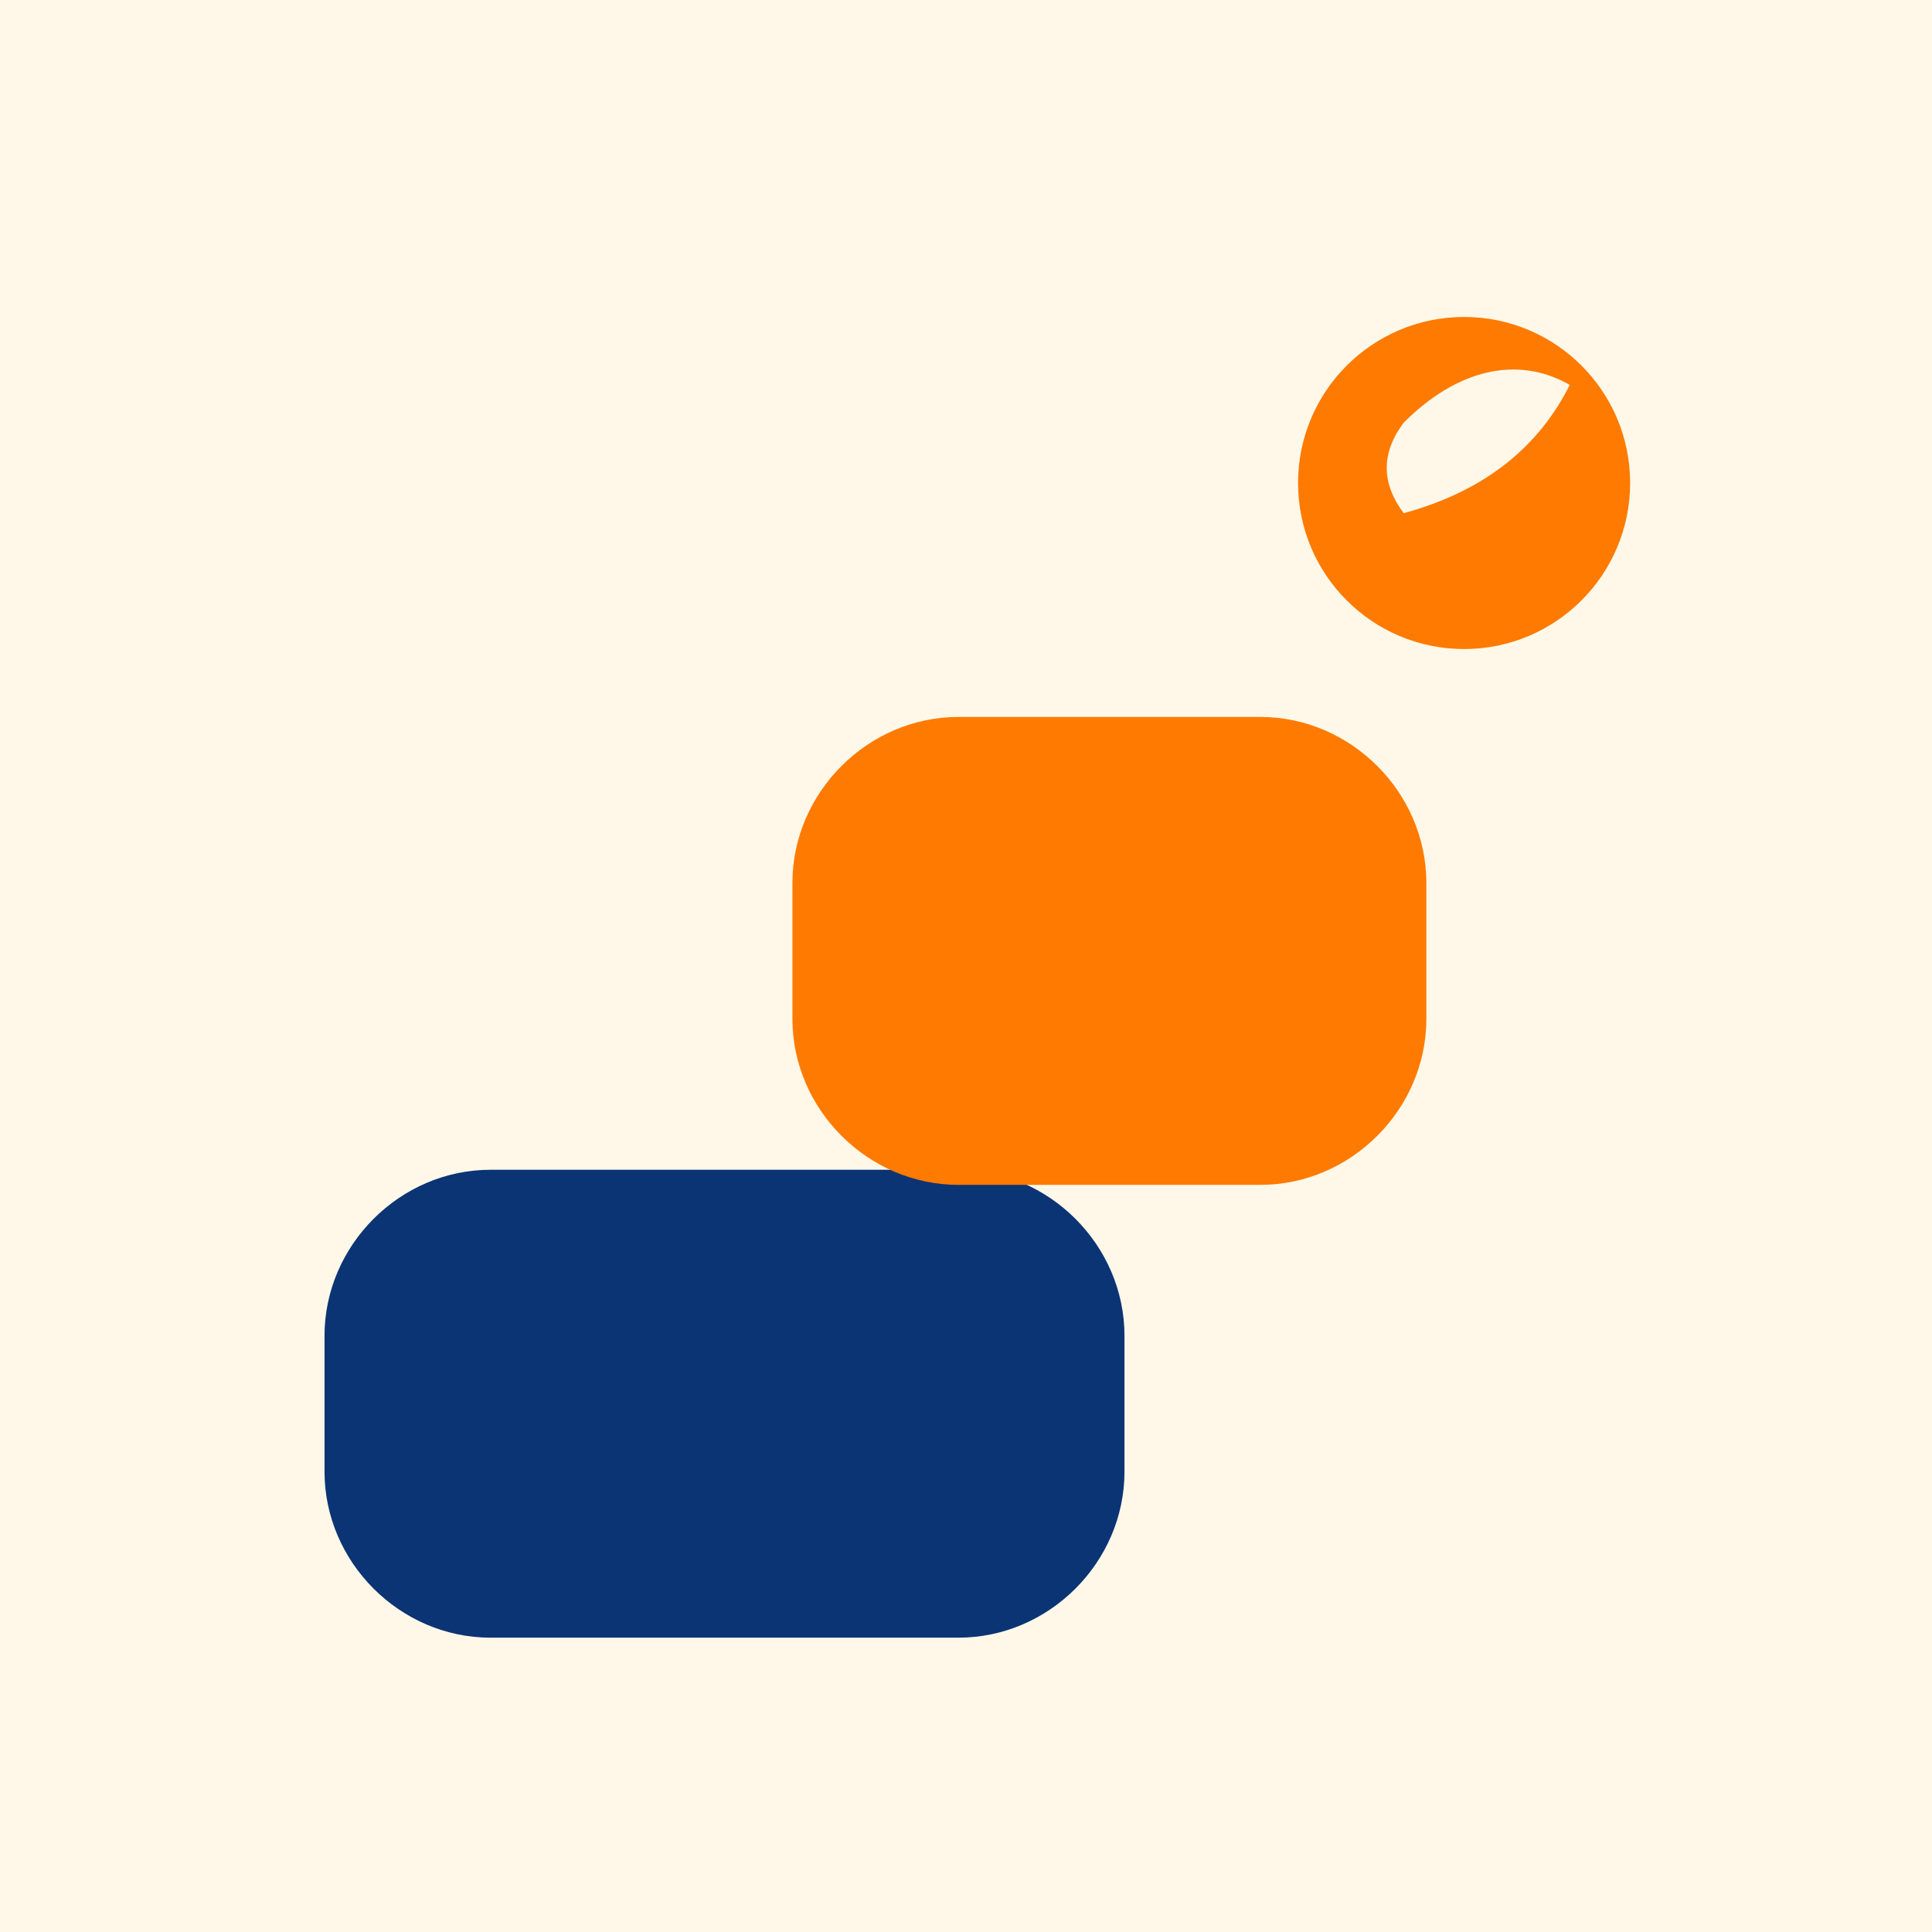
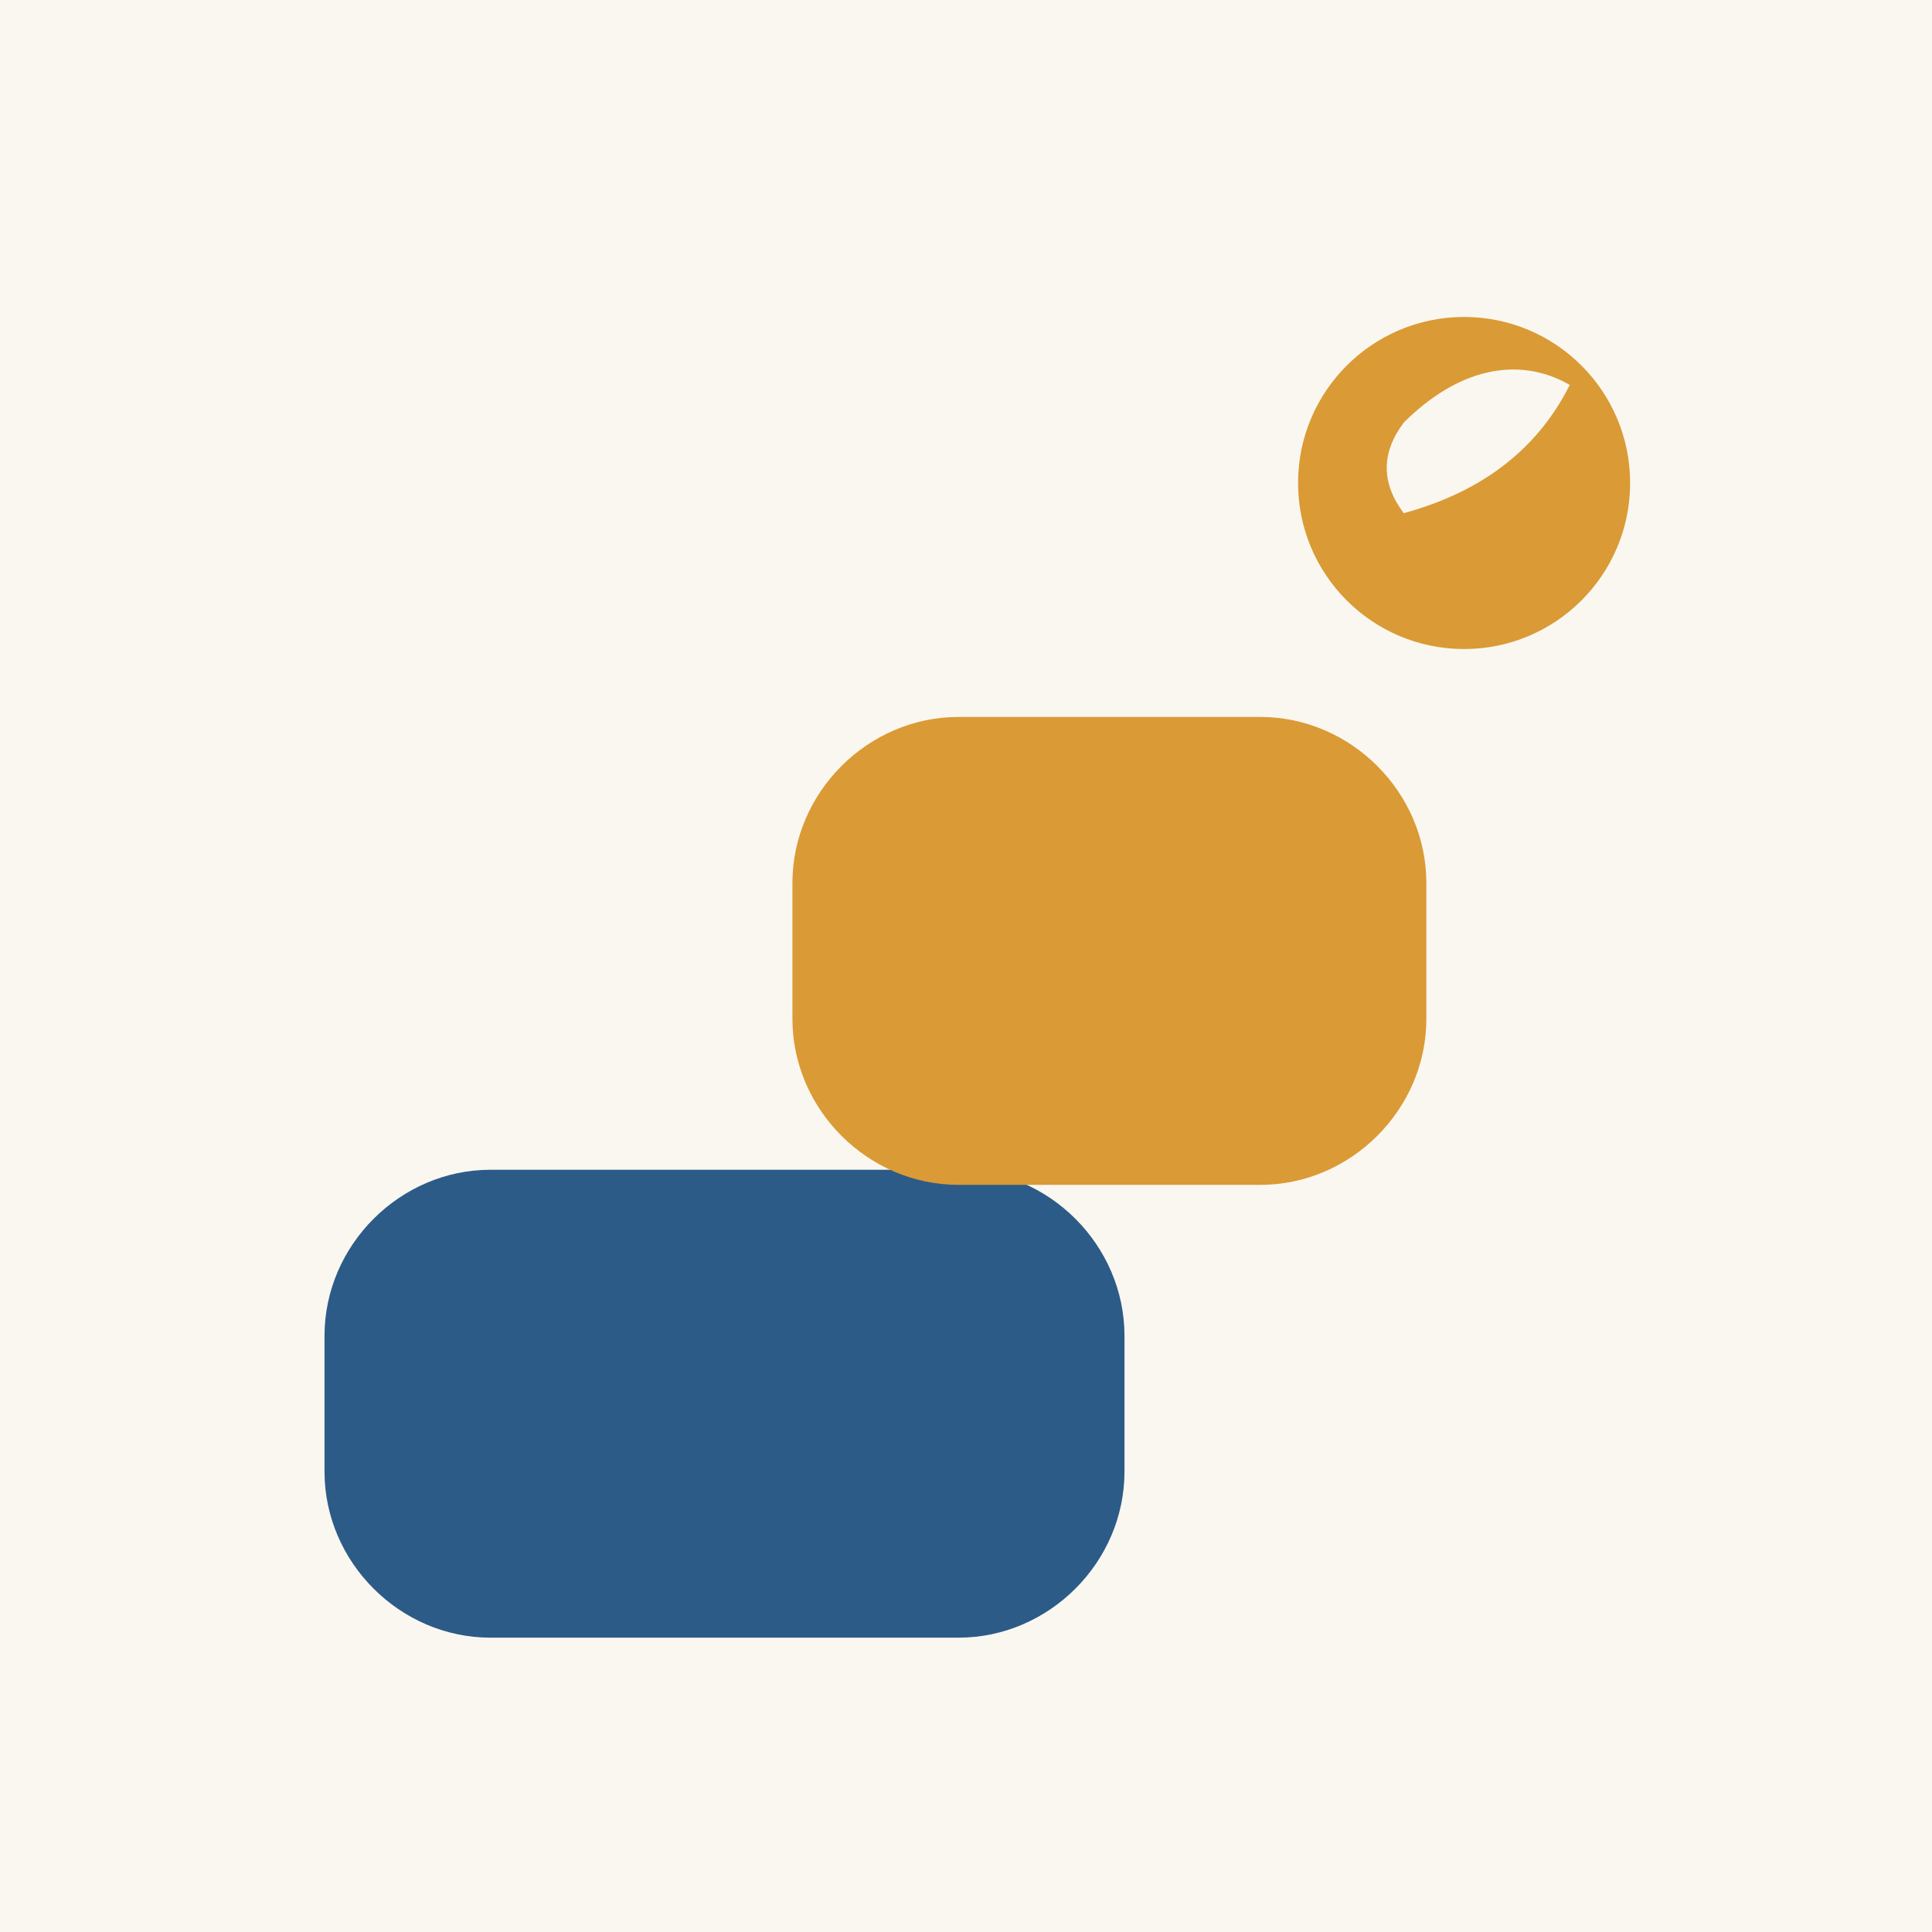
<svg xmlns="http://www.w3.org/2000/svg" viewBox="0 0 256 256" fill="none" aria-hidden="true">
-   <rect width="256" height="256" fill="#FFF8E8" />
-   <path fill="#0B3475" d="M43 177c0-12 10-22 22-22h62c12 0 22 10 22 22v18c0 12-10 22-22 22H65c-12 0-22-10-22-22v-18Z" />
-   <path fill="#FF7A00" d="M105 117c0-12 10-22 22-22h40c12 0 22 10 22 22v18c0 12-10 22-22 22h-40c-12 0-22-10-22-22v-18Z" />
-   <circle cx="194" cy="64" r="22" fill="#FF7A00" />
-   <path fill="#FFF8E8" d="M186 56c7-7 15-9 22-5-4 8-11 14-22 17-3-4-3-8 0-12Z" />
+   <rect width="256" height="256" fill="#FAF7F0" />
+   <path fill="#2C5B88" d="M43 177c0-12 10-22 22-22h62c12 0 22 10 22 22v18c0 12-10 22-22 22H65c-12 0-22-10-22-22v-18Z" />
+   <path fill="#DA9A35" d="M105 117c0-12 10-22 22-22h40c12 0 22 10 22 22v18c0 12-10 22-22 22h-40c-12 0-22-10-22-22v-18Z" />
+   <circle cx="194" cy="64" r="22" fill="#DA9A35" />
+   <path fill="#FAF7F0" d="M186 56c7-7 15-9 22-5-4 8-11 14-22 17-3-4-3-8 0-12Z" />
</svg>
